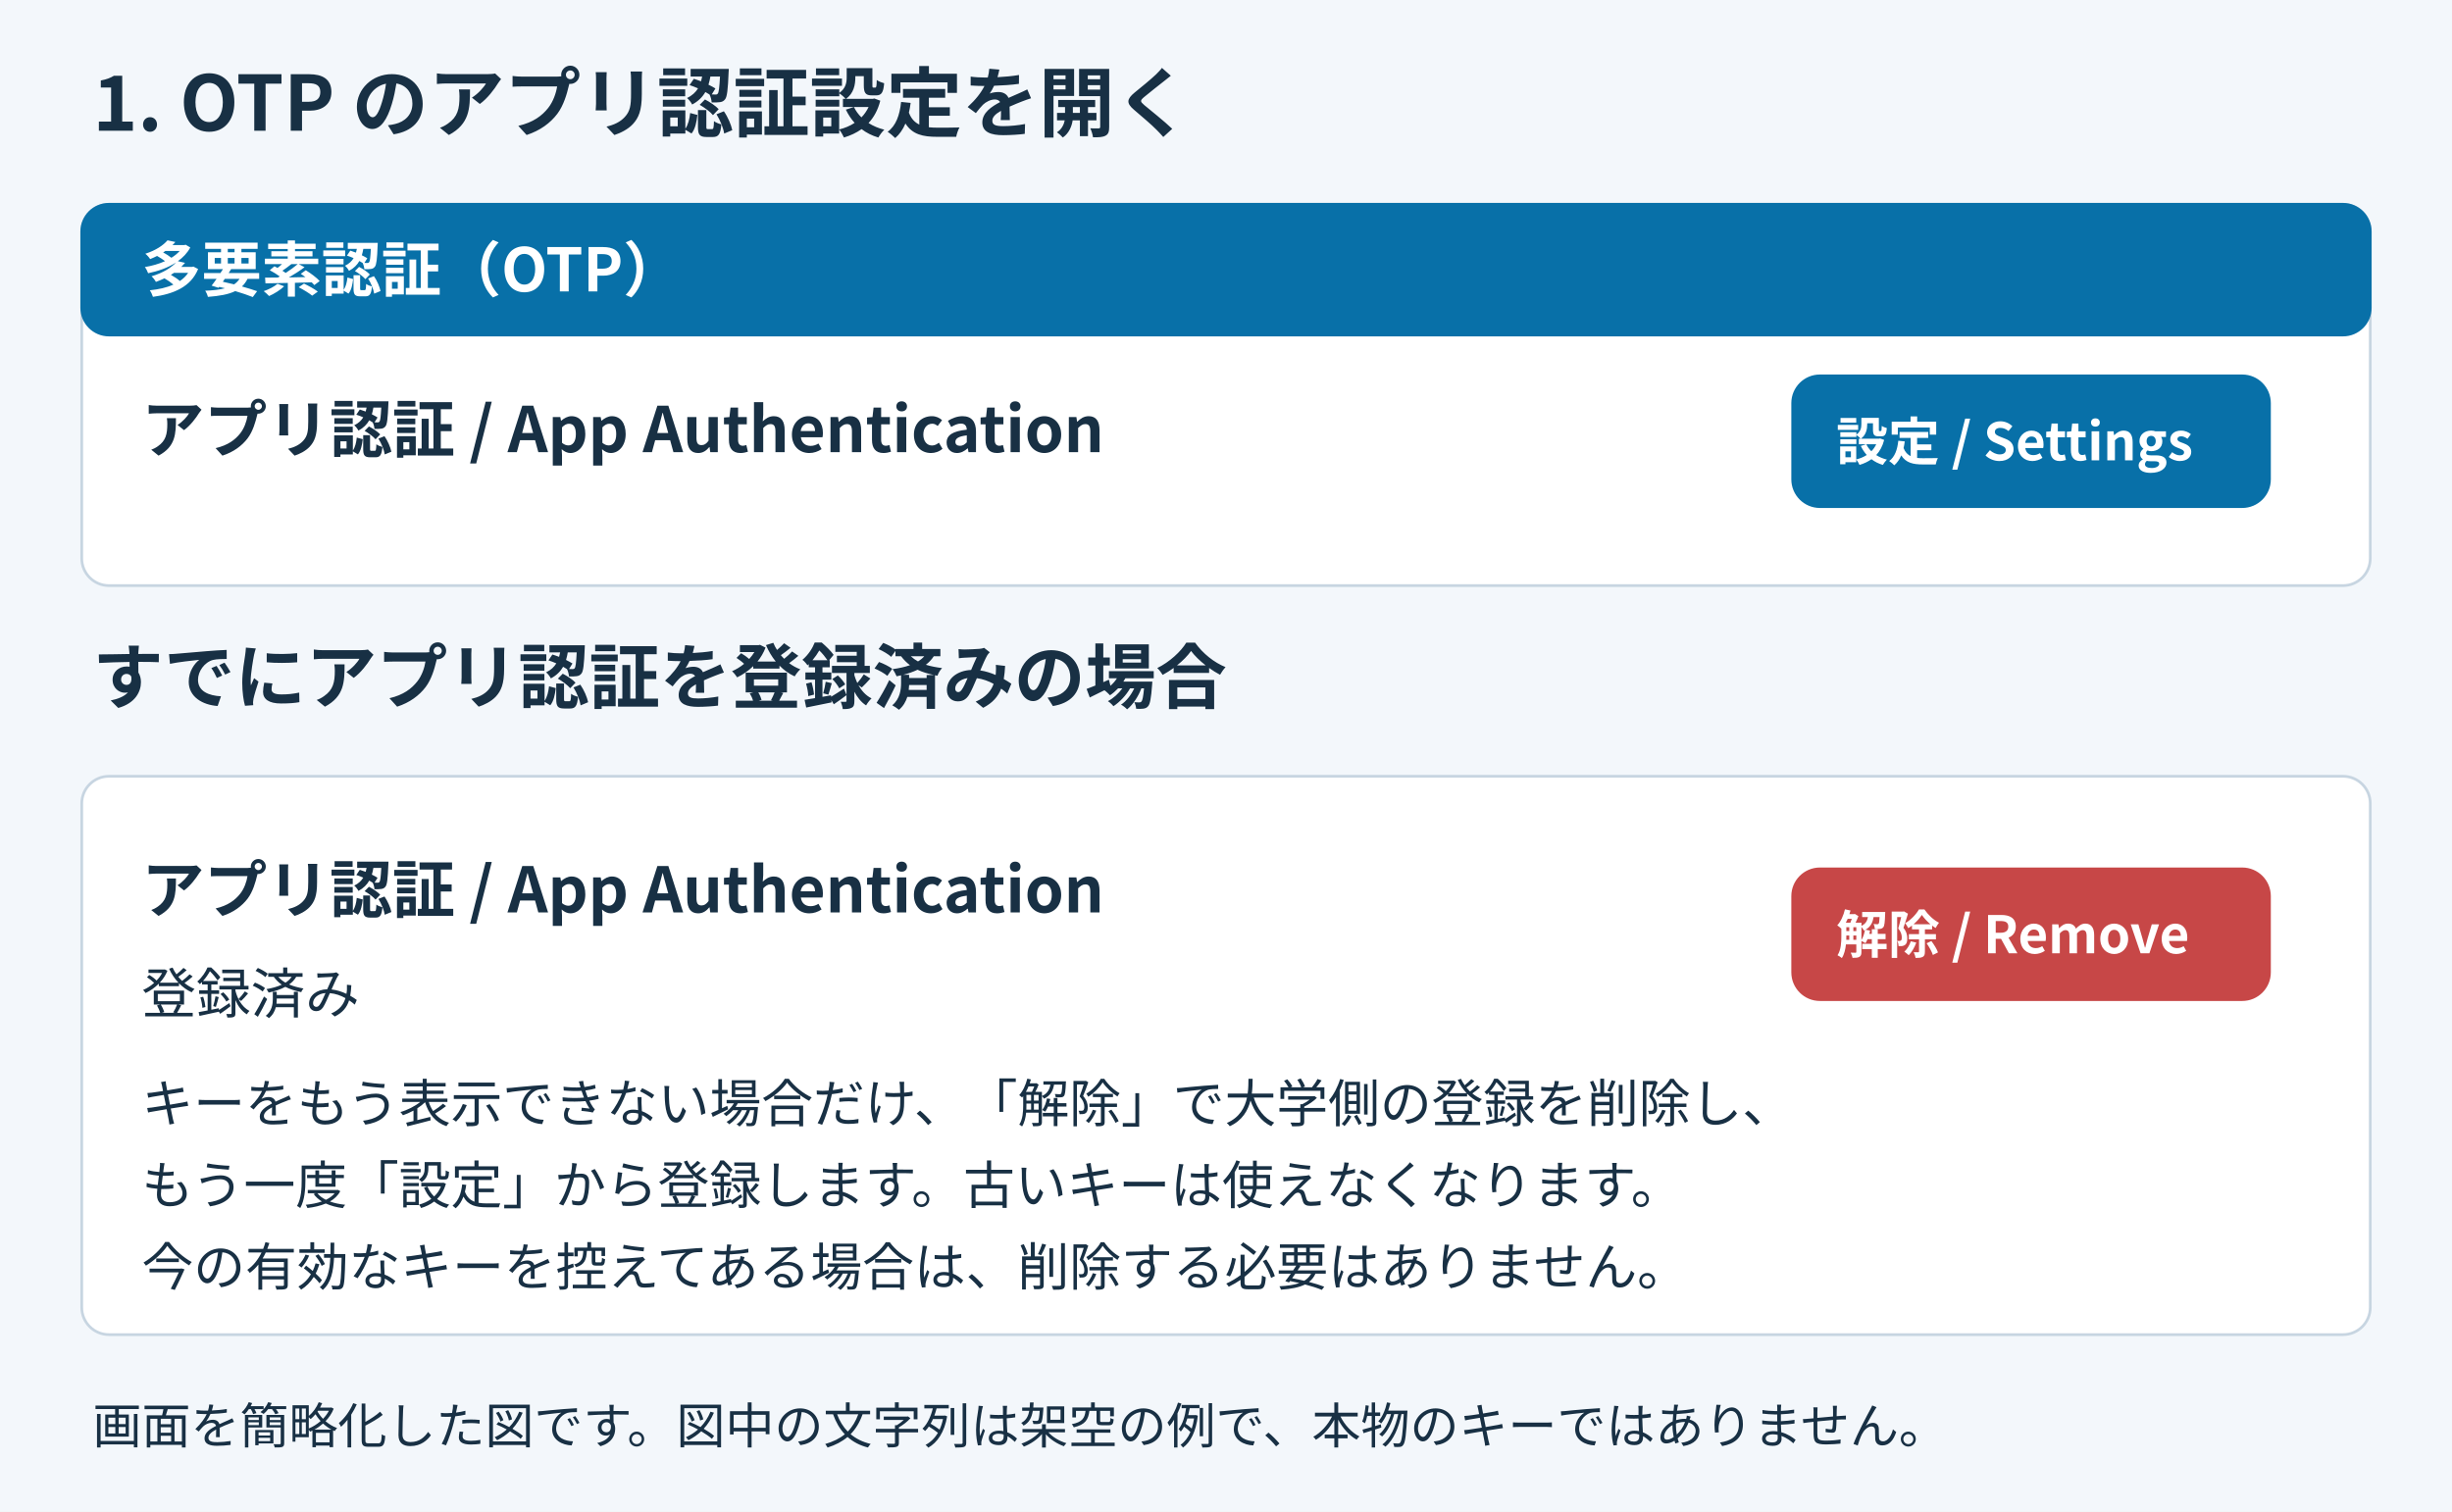
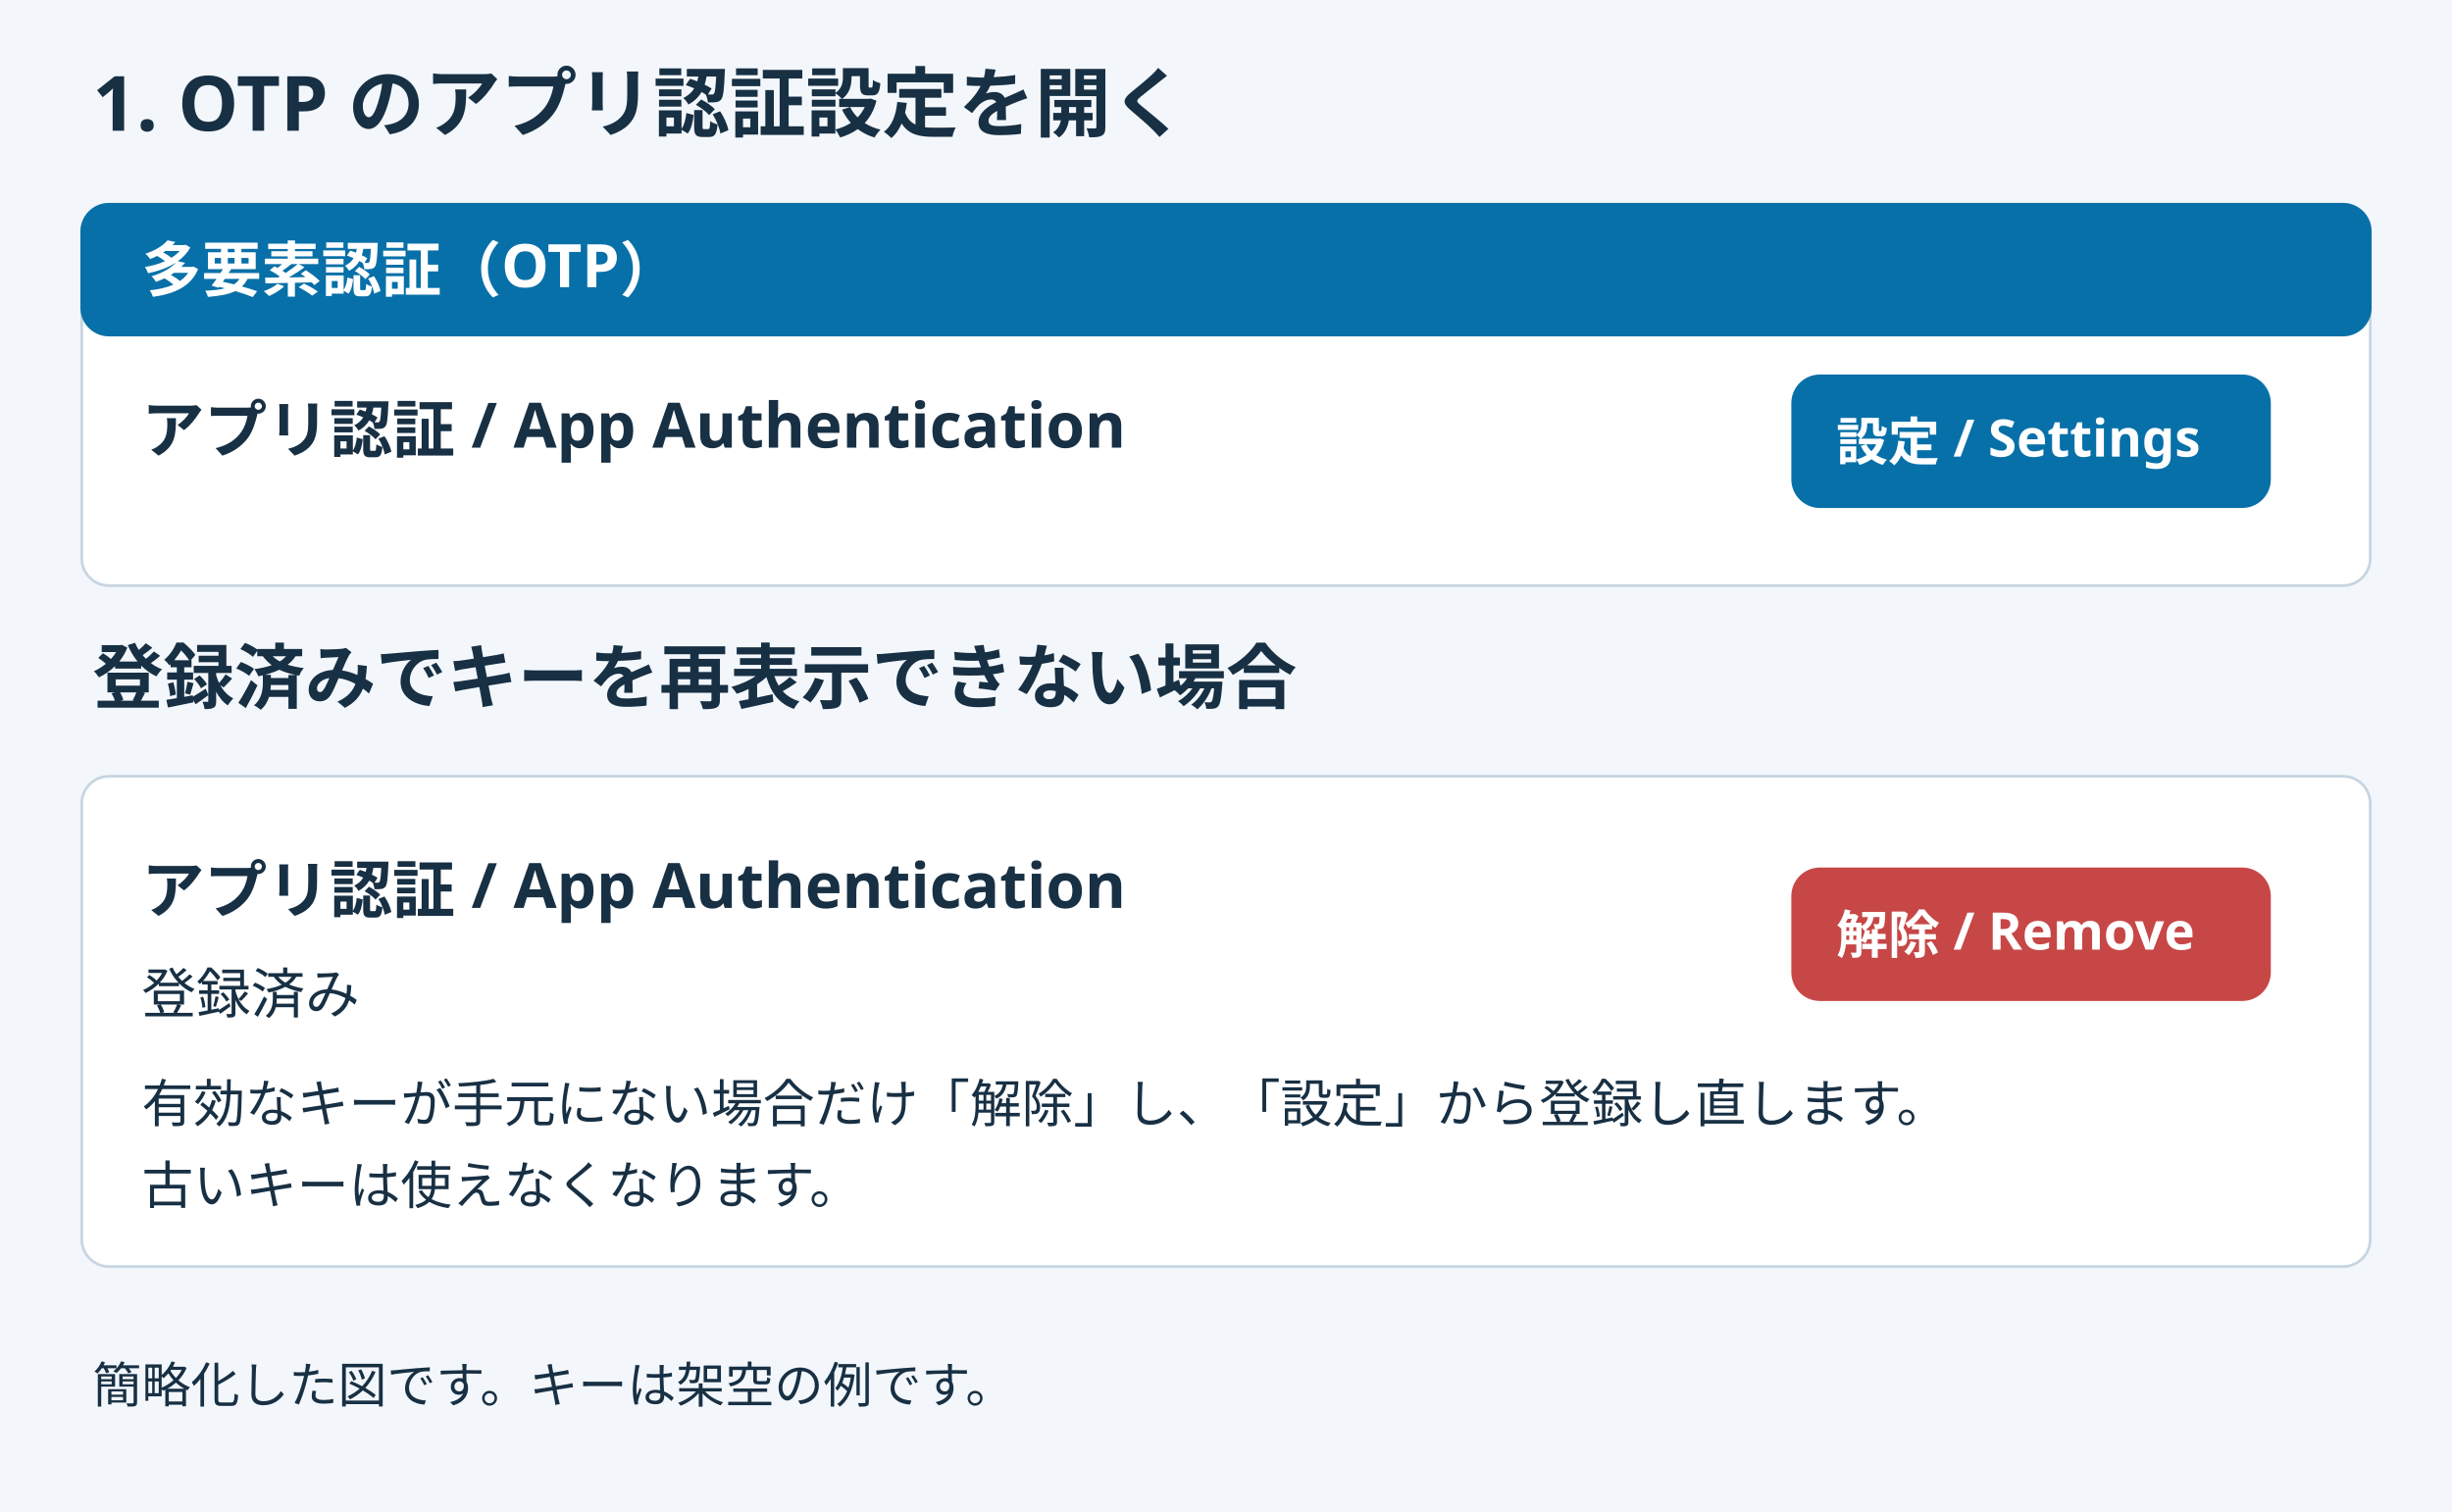
<svg xmlns="http://www.w3.org/2000/svg" width="900" height="555" viewBox="0 0 900 555" role="img">
-   <style>text{font-family:system-ui,"Noto Sans CJK JP","Microsoft YaHei",sans-serif}.mono{font-family:monospace}</style>
+   <style>text{font-family:"Meiryo","メイリオ",sans-serif}.mono{font-family:"Meiryo","メイリオ",sans-serif}</style>
  <rect width="900" height="555" fill="#f3f7fb" />
  <text x="34" y="48" font-size="28" fill="#183044" font-weight="700">1. OTP のアプリ認証設定を開く</text>
  <rect x="30" y="75" width="840" height="140" rx="10" fill="#ffffff" stroke="#c7d5e1" />
  <rect x="30" y="75" width="840" height="48" rx="10" fill="#0870a8" stroke="#0870a8" />
  <text x="52" y="107" font-size="22" fill="#fff" font-weight="600">多要素認証（OTP）</text>
  <text x="52" y="166" font-size="23" fill="#183044" font-weight="600">アプリ認証 / App Authentication</text>
  <rect x="658" y="138" width="175" height="48" rx="10" fill="#0870a8" stroke="#0870a8" />
  <text x="674" y="169" font-size="19" fill="#fff" font-weight="600">設定 / Settings</text>
-   <text x="34" y="258" font-size="26" fill="#183044" font-weight="700">すでにアプリ認証を登録済みの場合</text>
-   <rect x="30" y="285" width="840" height="205" rx="10" fill="#ffffff" stroke="#c7d5e1" />
+   <text x="34" y="258" font-size="26" fill="#183044" font-weight="700">登録済みでキーを再表示できない場合</text>
+   <rect x="30" y="285" width="840" height="180" rx="10" fill="#ffffff" stroke="#c7d5e1" />
  <text x="52" y="335" font-size="23" fill="#183044" font-weight="600">アプリ認証 / App Authentication</text>
  <text x="52" y="372" font-size="20" fill="#183044" font-weight="400">登録済み</text>
  <rect x="658" y="319" width="175" height="48" rx="10" fill="#c74747" stroke="#c74747" />
  <text x="674" y="350" font-size="19" fill="#fff" font-weight="600">解除 / Remove</text>
-   <text x="52" y="412" font-size="19" fill="#183044" font-weight="400">キーをもう表示できない場合だけ、「解除」で大学側の登録を削除し、</text>
-   <text x="52" y="442" font-size="19" fill="#183044" font-weight="400">もう一度「設定」から登録します。古いキーは使えなくなります。</text>
-   <text x="52" y="472" font-size="19" fill="#183044" font-weight="400">今の有効なキーを控えてある場合は、削除する必要はありません。</text>
-   <text x="34" y="530" font-size="18" fill="#183044" font-weight="400">画面を簡略化した図です。図中の文字列は架空の例で、本物のキーではありません。</text>
+   <text x="52" y="412" font-size="19" fill="#183044" font-weight="400">有効なキーが手元にない場合だけ「解除」し、「設定」から登録し直します。</text>
+   <text x="52" y="442" font-size="19" fill="#183044" font-weight="400">古いキーは使えなくなります。</text>
+   <text x="34" y="515" font-size="18" fill="#183044" font-weight="400">簡略化した図です。キーは架空の例です。</text>
</svg>
